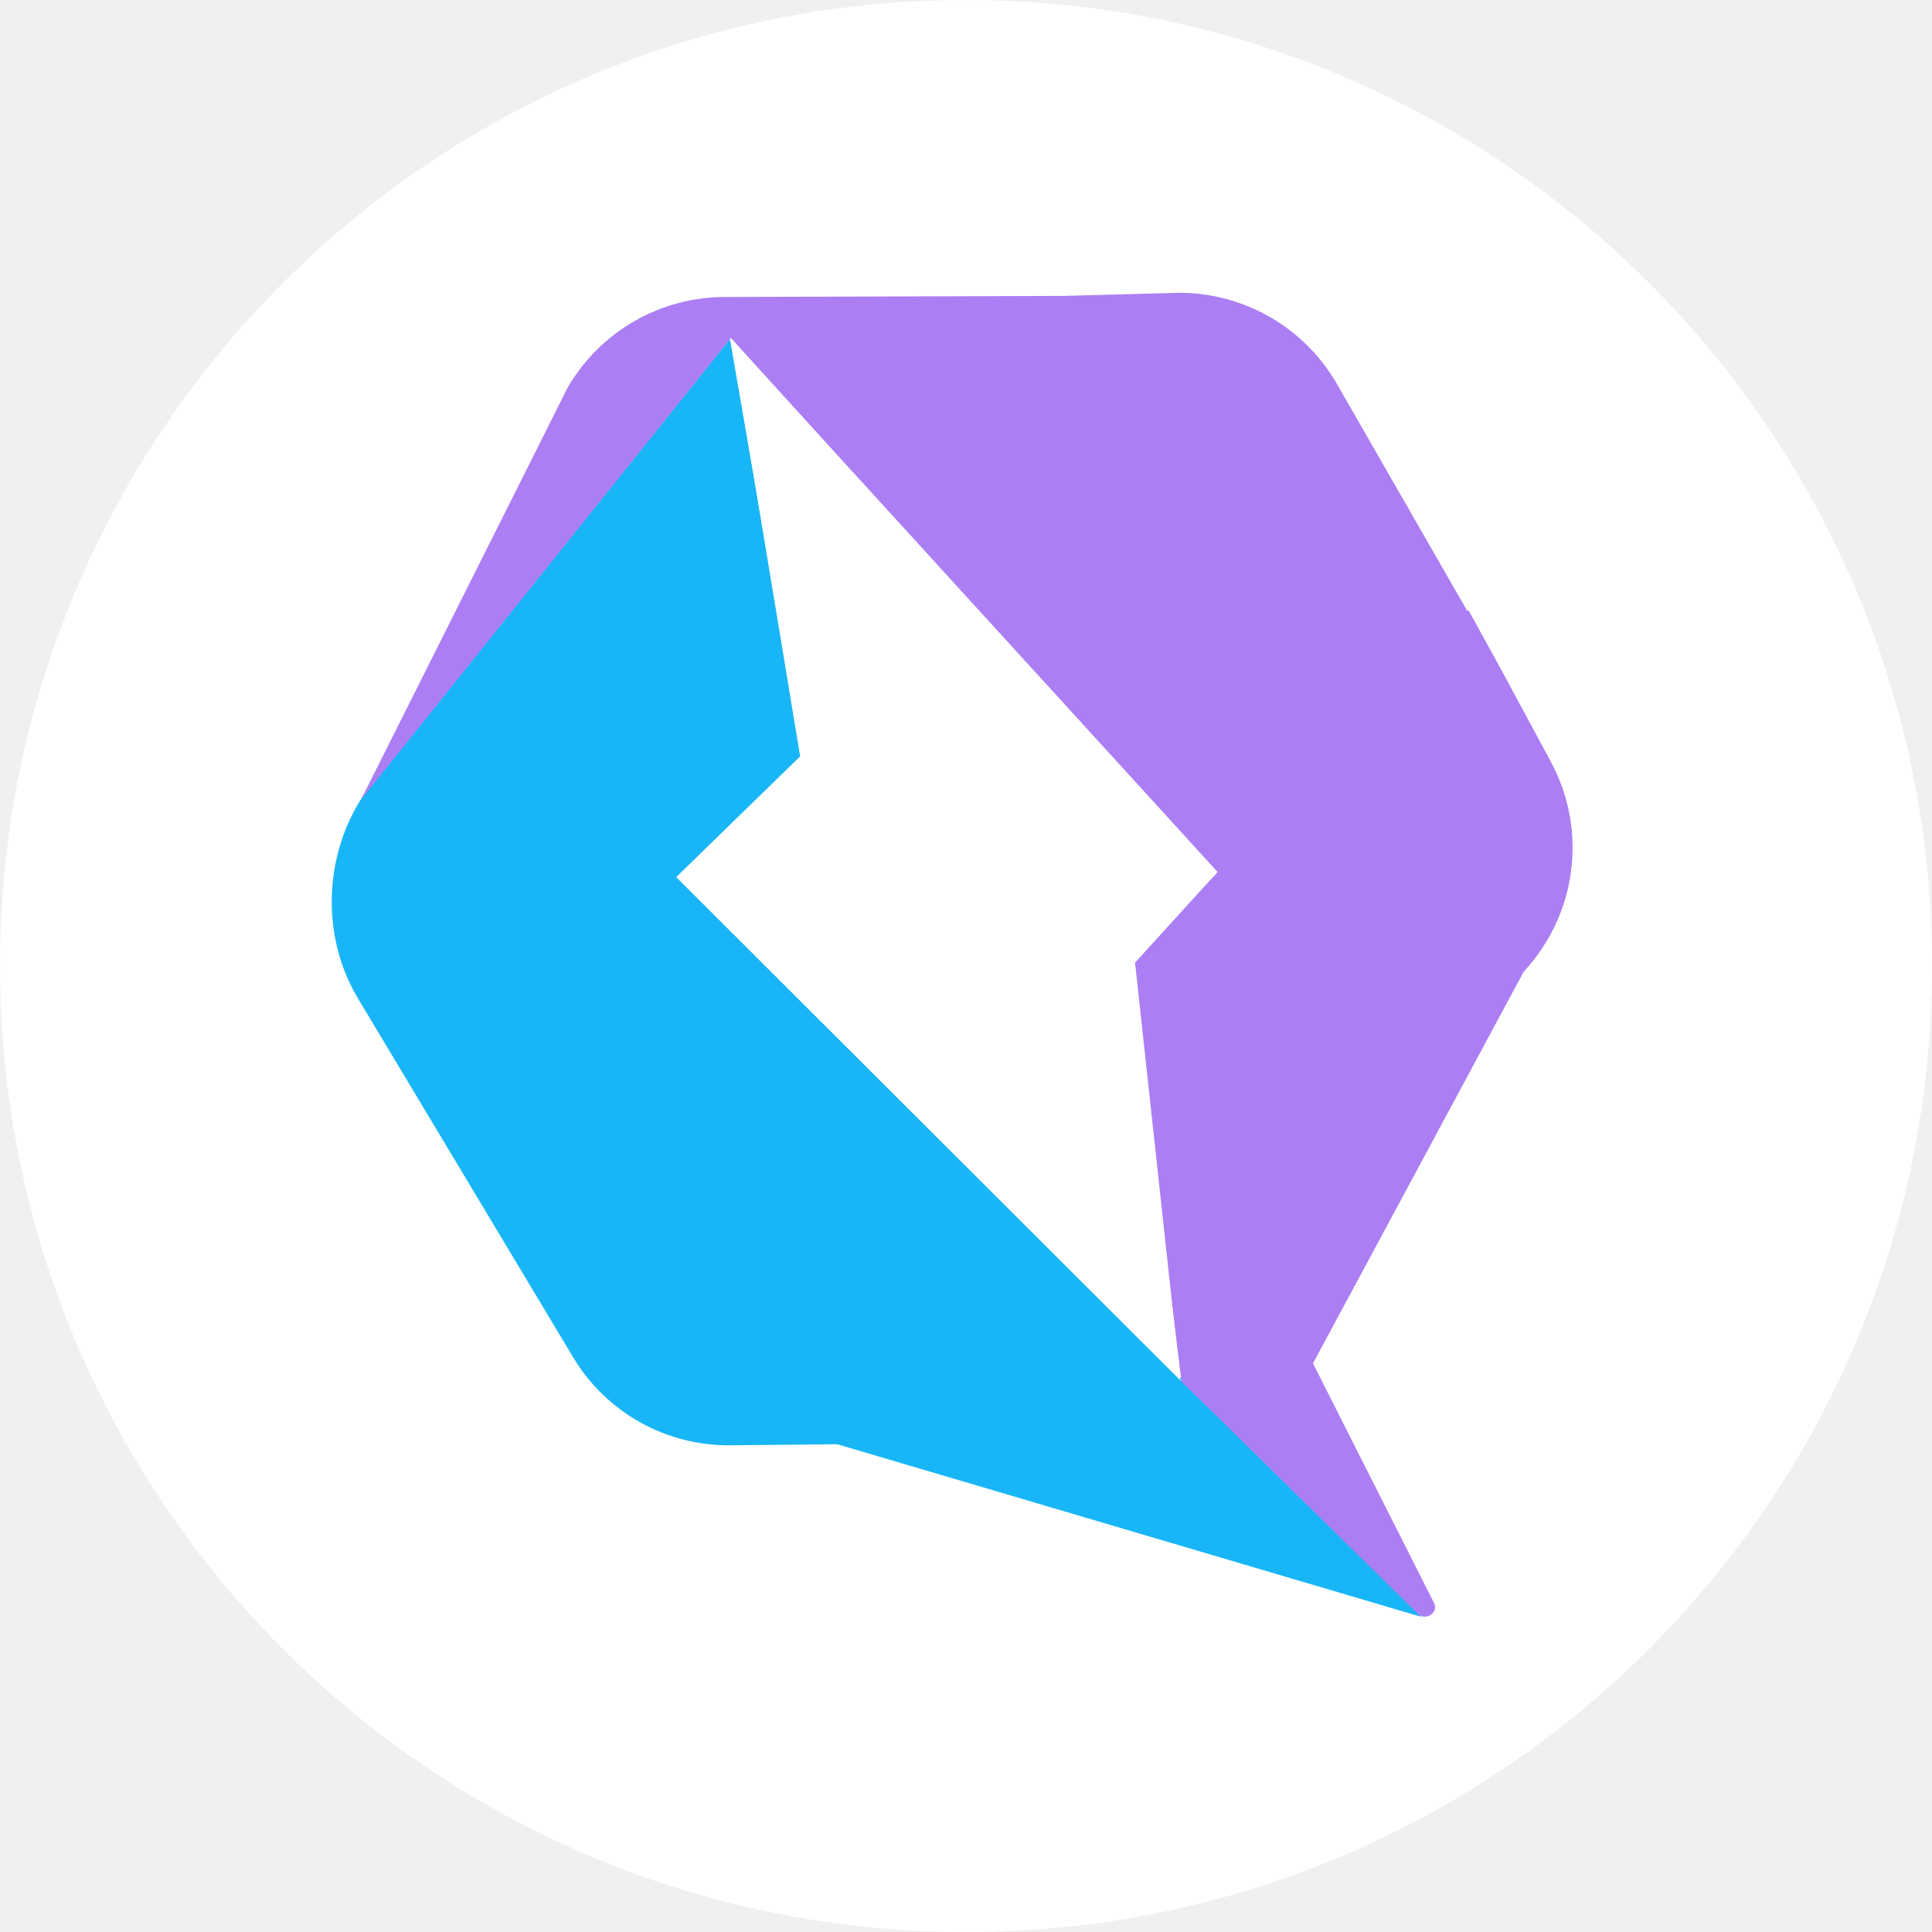
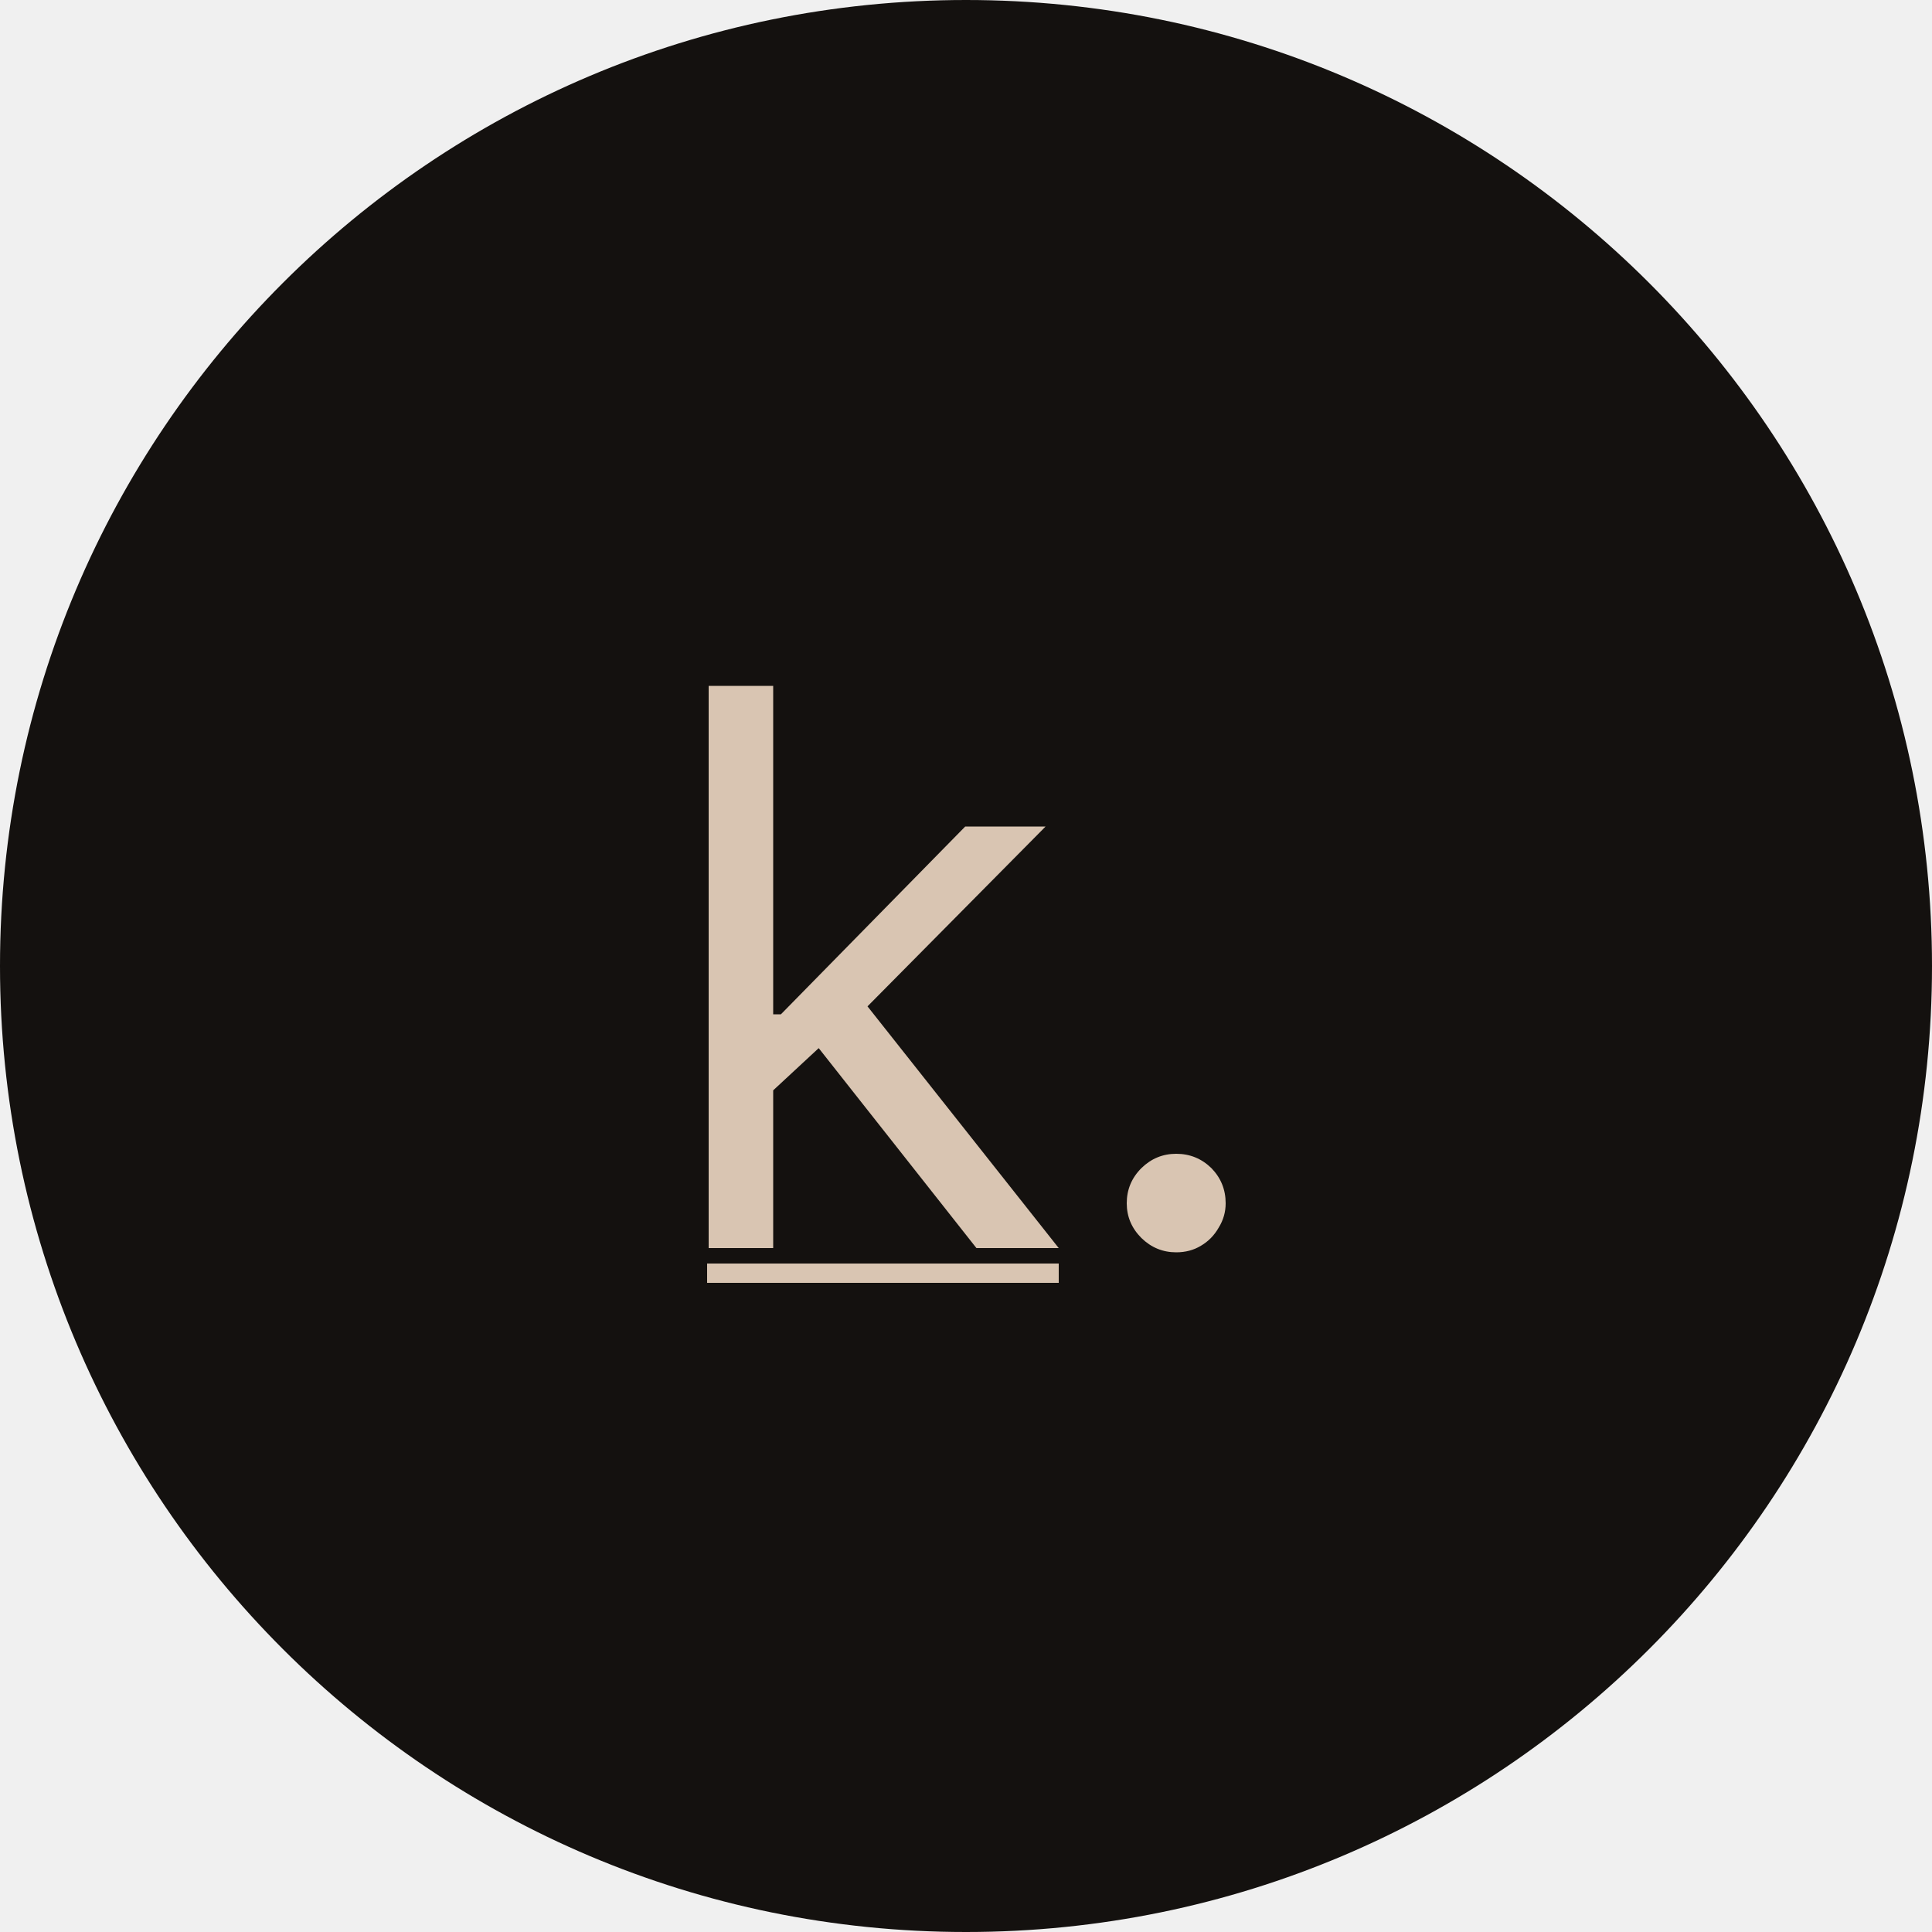
- <svg xmlns="http://www.w3.org/2000/svg" fill="none" viewBox="0 0 500 500">
-   <g clip-path="url(#a)">
-     <circle cx="250" cy="250" r="250" fill="#fff" />
-     <path fill="#18B6F6" d="m367.87 418.45-61.17-61.18-.94.13v-.67L175.7 227.53l32.05-31.13L188.9 87.73 99.56 199.09c-15.22 15.42-18.03 40.51-7.08 59.03l55.83 93.11a46.82 46.82 0 0 0 40.73 22.81l27.65-.27 151.18 44.68Z" />
-     <path fill="#AC7EF4" d="m401.25 196.94-12.29-22.81-6.41-11.67-2.54-4.56-.26.26-33.66-58.63a47.07 47.07 0 0 0-41.27-23.75l-29.51.8-88.01.28a47.07 47.07 0 0 0-40.33 23.34L93.4 207l95.76-119.54L314.7 226.19l-22.3 22.67 13.35 108.54.13-.26v.26h-.26l.26.27 10.42 10.2 50.62 49.78c2.13 2 5.6-.4 4.13-2.96l-31.25-61.85 54.5-101.3 1.73-2c.67-.81 1.33-1.62 1.87-2.42a46.8 46.8 0 0 0 3.34-50.18Z" />
-     <path fill="#fff" d="M315.1 225.65 189.18 87.6l17.9 108.14L175 227l130.5 130.27-11.75-108.14 21.37-23.48Z" />
-   </g>
-   <defs>
-     <clipPath id="a">
-       <path fill="#fff" d="M0 0h500v500H0z" />
-     </clipPath>
-   </defs>
+ <svg xmlns="http://www.w3.org/2000/svg" version="1.2" viewBox="0 0 500 500" width="500" height="500">
+   <style>.a{fill:#14110f}.b{fill:#d9c5b2}</style>
+   <path class="a" d="m0 250c0-138.1 111.9-250 250-250 138.1 0 250 111.9 250 250 0 138.1-111.9 250-250 250-138.1 0-250-111.9-250-250z" />
+   <path class="b" d="m199 283.2l-0.3-20.7h3.4l47.7-48.6h20.8l-50.9 51.4h-1.4zm-15.6 39.8v-145.5h16.7v145.5zm69.3 0l-42.6-54 12-11.6 51.9 65.6zm51.7 1.1q-5.2 0-9-3.7-3.8-3.8-3.8-9 0-5.3 3.8-9.1 3.8-3.7 9-3.7 5.3 0 9.1 3.7 3.7 3.8 3.7 9.1 0 3.4-1.8 6.3-1.7 3-4.6 4.7-2.8 1.7-6.4 1.7z" />
+   <path class="b" d="m183 327h91v5h-91z" />
</svg>
